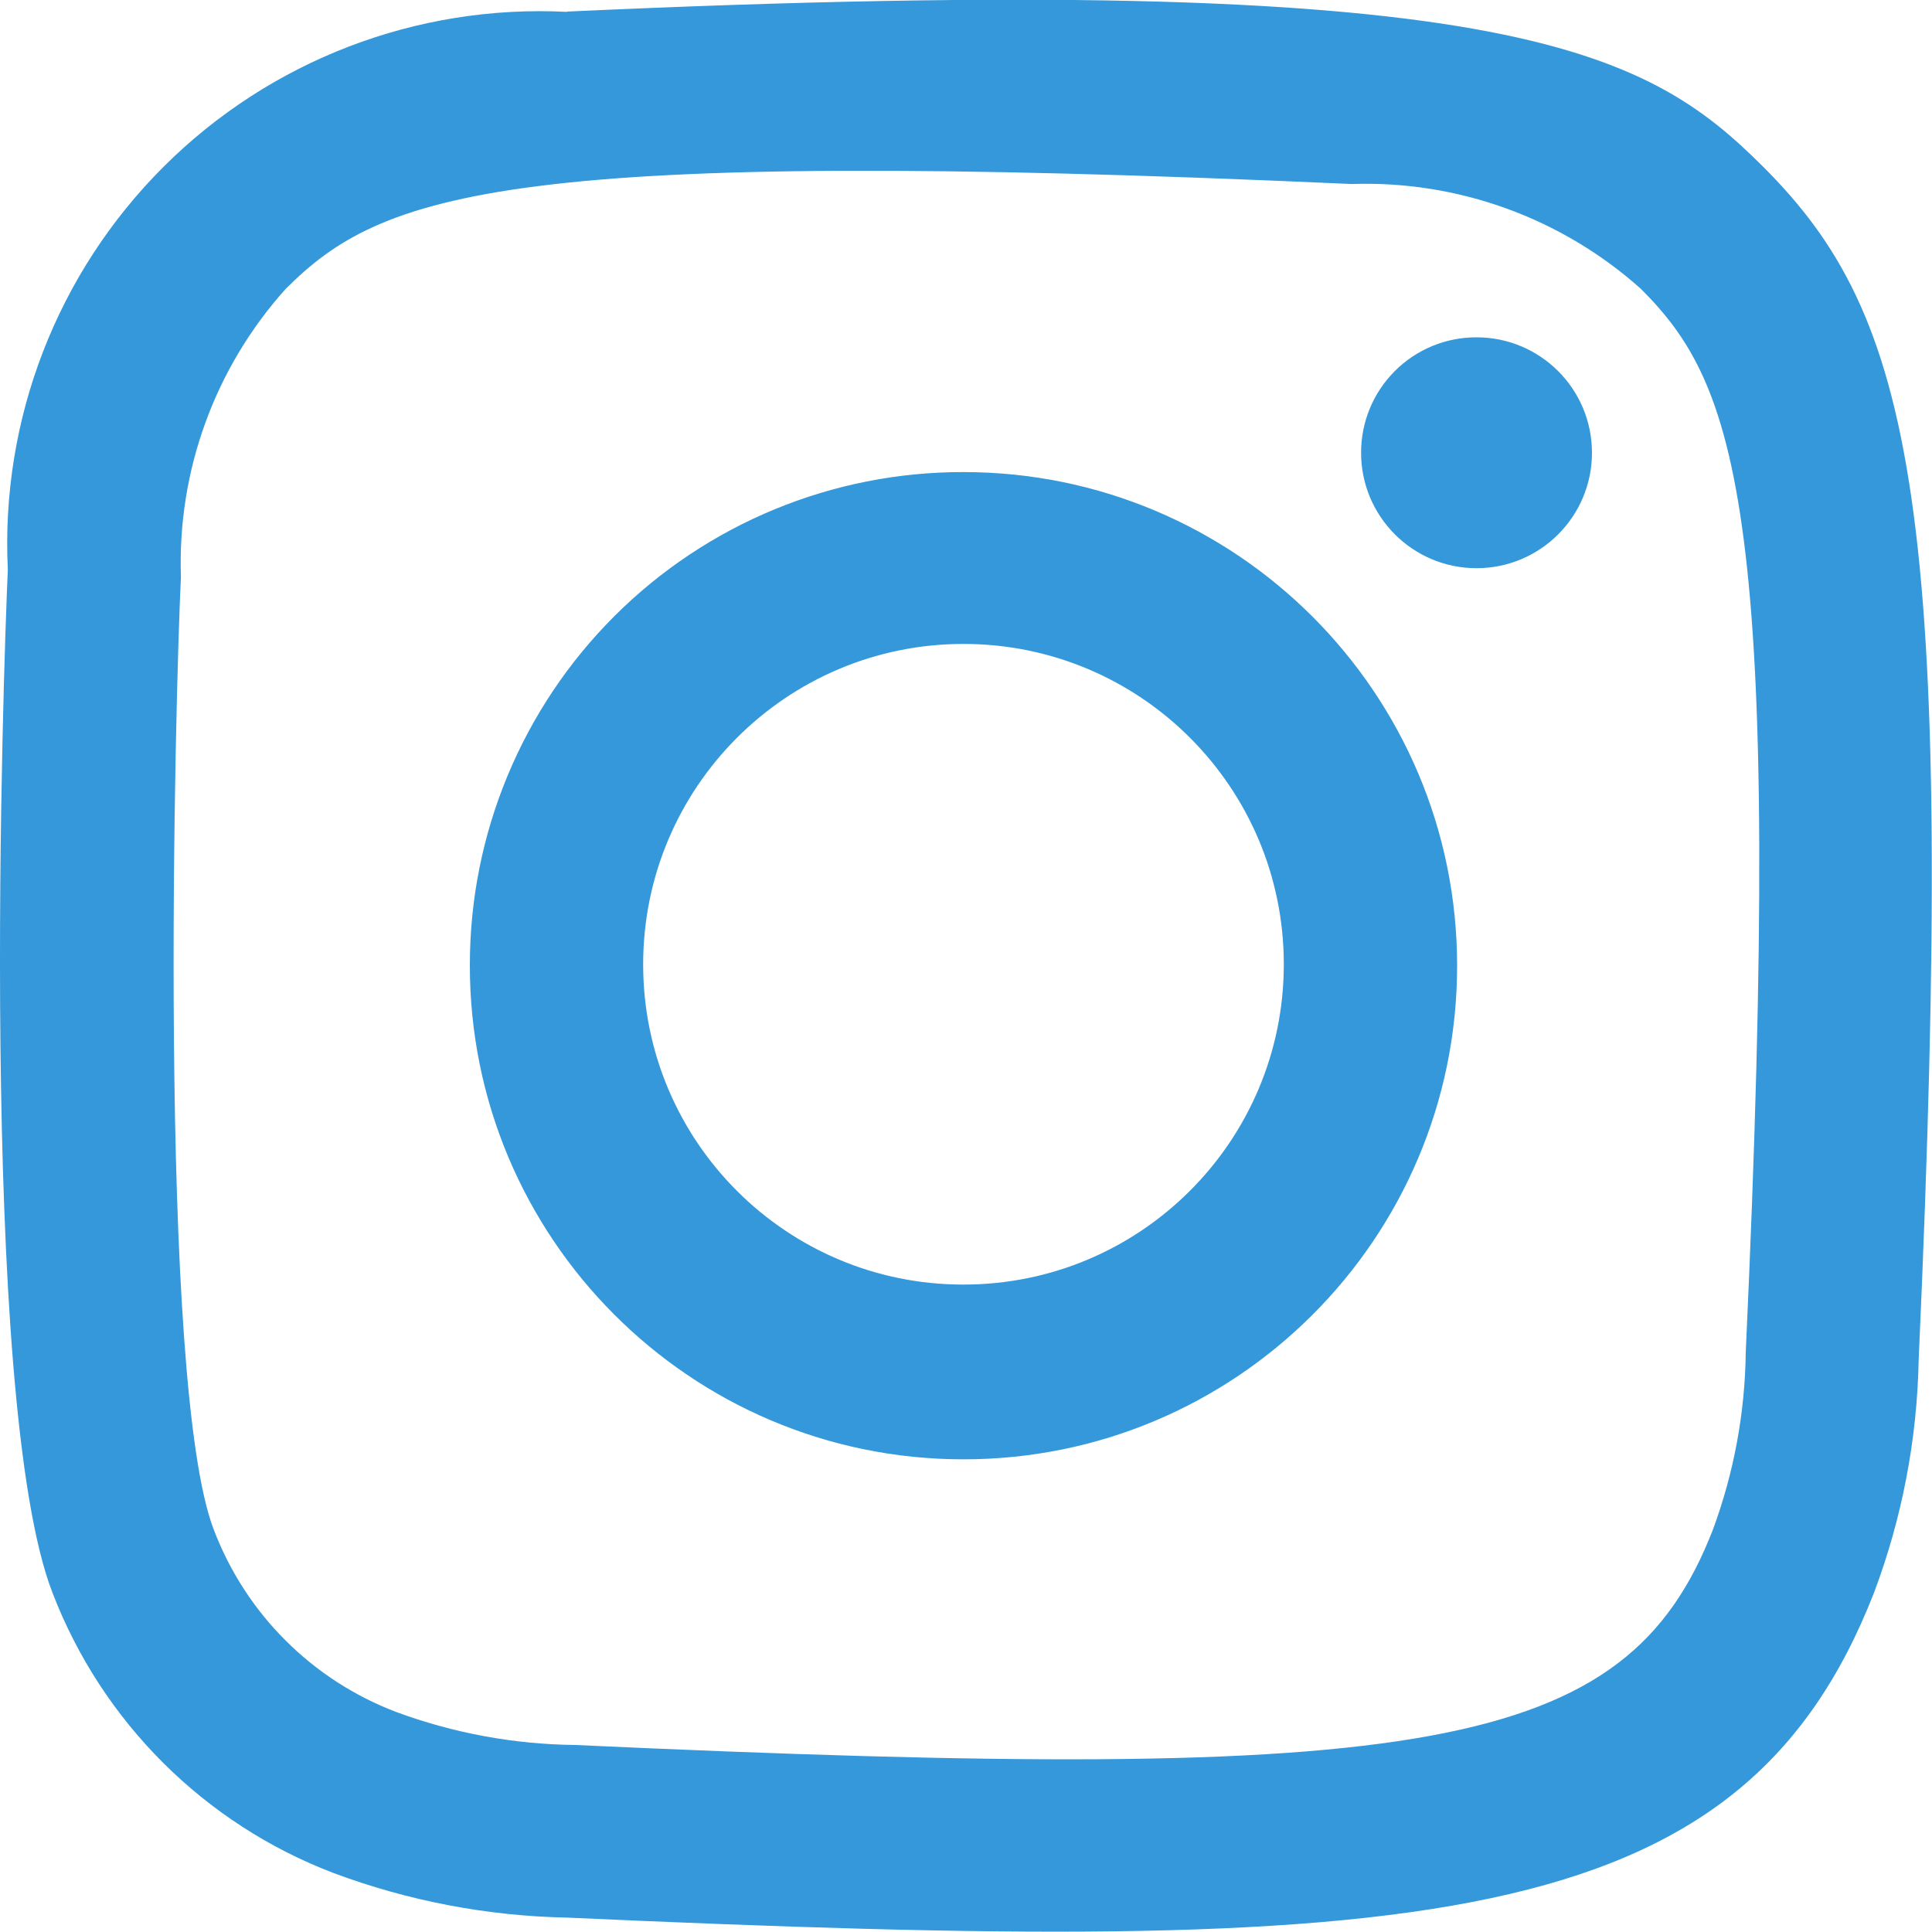
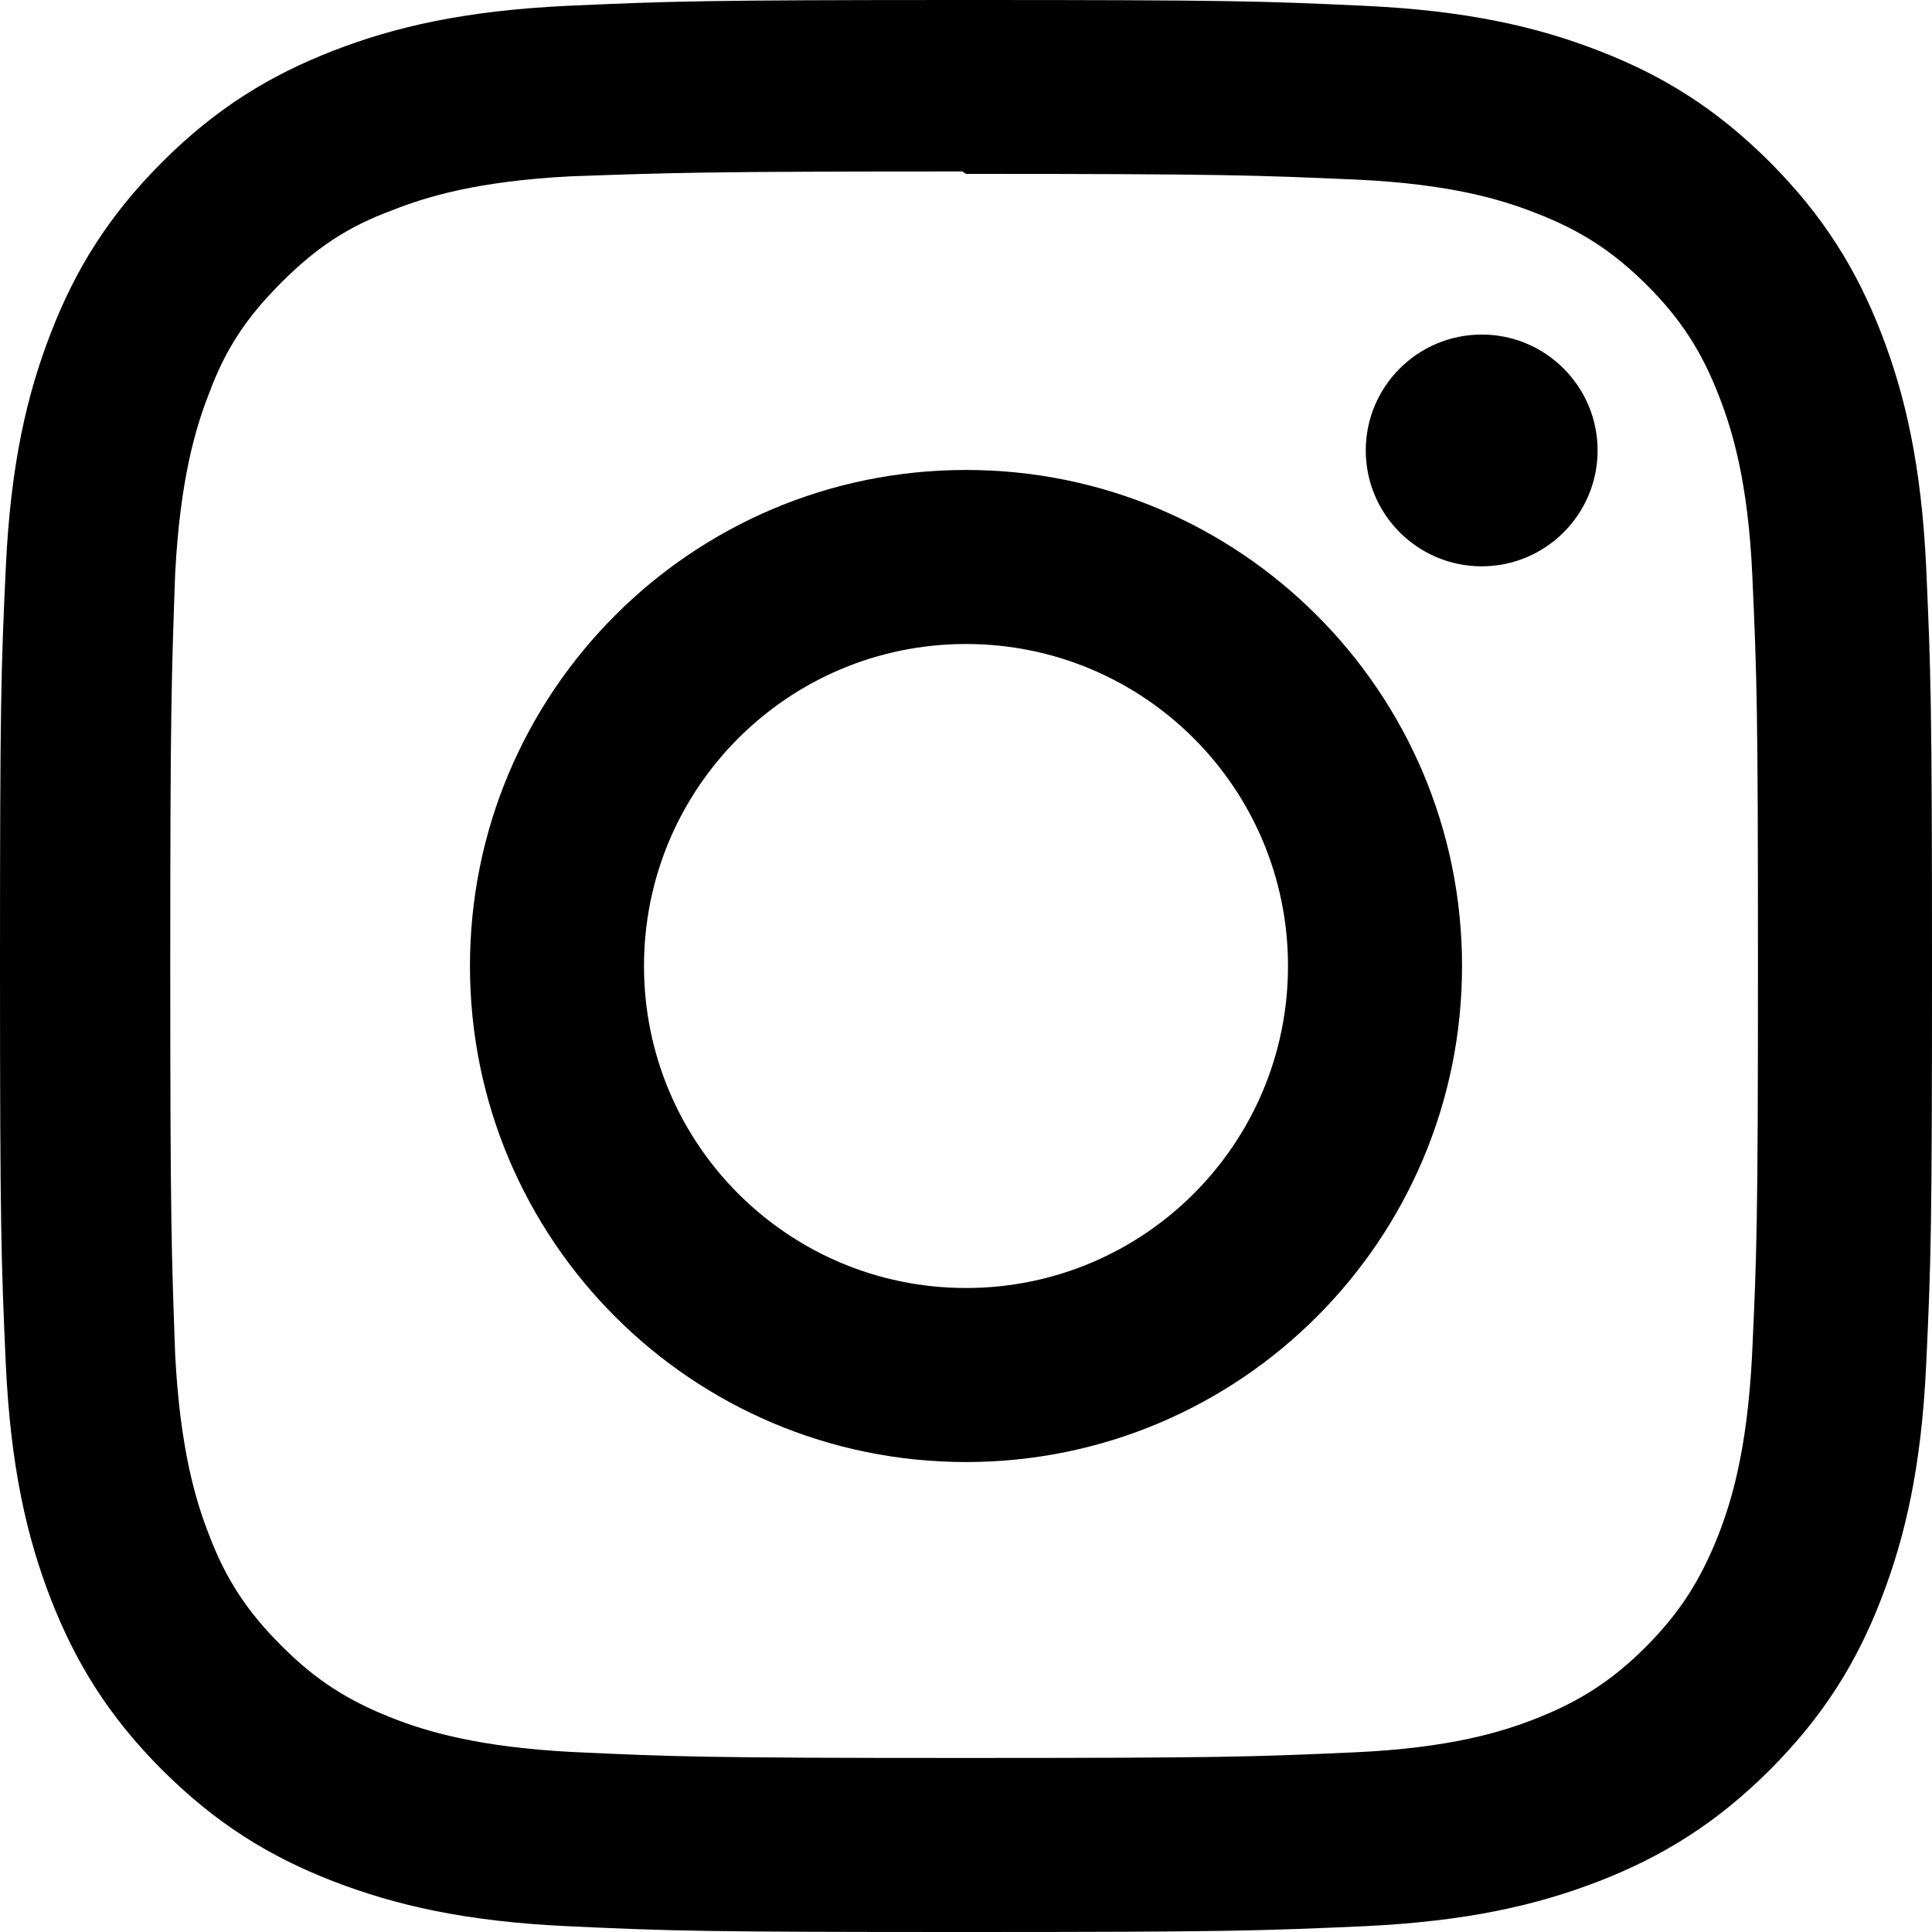
- <svg xmlns="http://www.w3.org/2000/svg" width="20" height="20" viewBox="0 0 20 20">
-   <g id="Dribbble-Light-Preview" transform="translate(-340 -7438.997)">
-     <g id="icons" transform="translate(56 160)">
-       <path id="instagram-_167_" data-name="instagram-[#167]" d="M289.87,7279.12a5.513,5.513,0,0,0-5.789,5.774c-.045,1-.313,8.6.463,10.593a5.041,5.041,0,0,0,2.91,2.9,7.322,7.322,0,0,0,2.416.461c8.86.4,12.145.183,13.53-3.364a7.236,7.236,0,0,0,.462-2.41c.4-8.883-.066-10.809-1.61-12.351-1.225-1.222-2.666-2.054-12.382-1.606m.081,17.944a5.51,5.51,0,0,1-1.848-.341,3.257,3.257,0,0,1-1.888-1.883c-.591-1.514-.4-8.7-.342-9.866a4.243,4.243,0,0,1,1.086-2.985c.995-.992,2.28-1.479,11.034-1.084a4.272,4.272,0,0,1,2.992,1.084c.995.993,1.489,2.288,1.087,11.008a5.481,5.481,0,0,1-.342,1.843c-.9,2.308-2.973,2.628-11.779,2.224m8.139-13.377a1.195,1.195,0,1,0,1.194-1.195,1.192,1.192,0,0,0-1.194,1.195m-9.226,5.3a5.11,5.11,0,1,0,5.109-5.1,5.1,5.1,0,0,0-5.109,5.1m1.794,0a3.316,3.316,0,1,1,3.316,3.311,3.313,3.313,0,0,1-3.316-3.311" fill="#3498db" fill-rule="evenodd" />
-     </g>
-   </g>
+ <svg xmlns="http://www.w3.org/2000/svg" role="img" viewBox="0 0 24 24">
+   <path d="M12 0C8.74 0 8.333.015 7.053.072 5.775.132 4.905.333 4.14.63c-.789.306-1.459.717-2.126 1.384S.935 3.35.63 4.14C.333 4.905.131 5.775.072 7.053.012 8.333 0 8.74 0 12s.015 3.667.072 4.947c.06 1.277.261 2.148.558 2.913.306.788.717 1.459 1.384 2.126.667.666 1.336 1.079 2.126 1.384.766.296 1.636.499 2.913.558C8.333 23.988 8.74 24 12 24s3.667-.015 4.947-.072c1.277-.06 2.148-.262 2.913-.558.788-.306 1.459-.718 2.126-1.384.666-.667 1.079-1.335 1.384-2.126.296-.765.499-1.636.558-2.913.06-1.28.072-1.687.072-4.947s-.015-3.667-.072-4.947c-.06-1.277-.262-2.149-.558-2.913-.306-.789-.718-1.459-1.384-2.126C21.319 1.347 20.651.935 19.86.63c-.765-.297-1.636-.499-2.913-.558C15.667.012 15.26 0 12 0zm0 2.16c3.203 0 3.585.016 4.85.071 1.17.055 1.805.249 2.227.415.562.217.96.477 1.382.896.419.42.679.819.896 1.381.164.422.36 1.057.413 2.227.057 1.266.07 1.646.07 4.85s-.015 3.585-.074 4.85c-.061 1.17-.256 1.805-.421 2.227-.224.562-.479.96-.899 1.382-.419.419-.824.679-1.38.896-.42.164-1.065.36-2.235.413-1.274.057-1.649.07-4.859.07-3.211 0-3.586-.015-4.859-.074-1.171-.061-1.816-.256-2.236-.421-.569-.224-.96-.479-1.379-.899-.421-.419-.69-.824-.9-1.38-.165-.42-.359-1.065-.42-2.235-.045-1.26-.061-1.649-.061-4.844 0-3.196.016-3.586.061-4.861.061-1.17.255-1.814.42-2.234.21-.57.479-.96.9-1.381.419-.419.81-.689 1.379-.898.42-.166 1.051-.361 2.221-.421 1.275-.045 1.65-.06 4.859-.06l.045.03zm0 3.678c-3.405 0-6.162 2.76-6.162 6.162 0 3.405 2.76 6.162 6.162 6.162 3.405 0 6.162-2.76 6.162-6.162 0-3.405-2.76-6.162-6.162-6.162zM12 16c-2.21 0-4-1.79-4-4s1.79-4 4-4 4 1.79 4 4-1.79 4-4 4zm7.846-10.405c0 .795-.646 1.44-1.44 1.44-.795 0-1.44-.646-1.44-1.44 0-.794.646-1.439 1.44-1.439.793-.001 1.44.645 1.44 1.439z" />
</svg>
